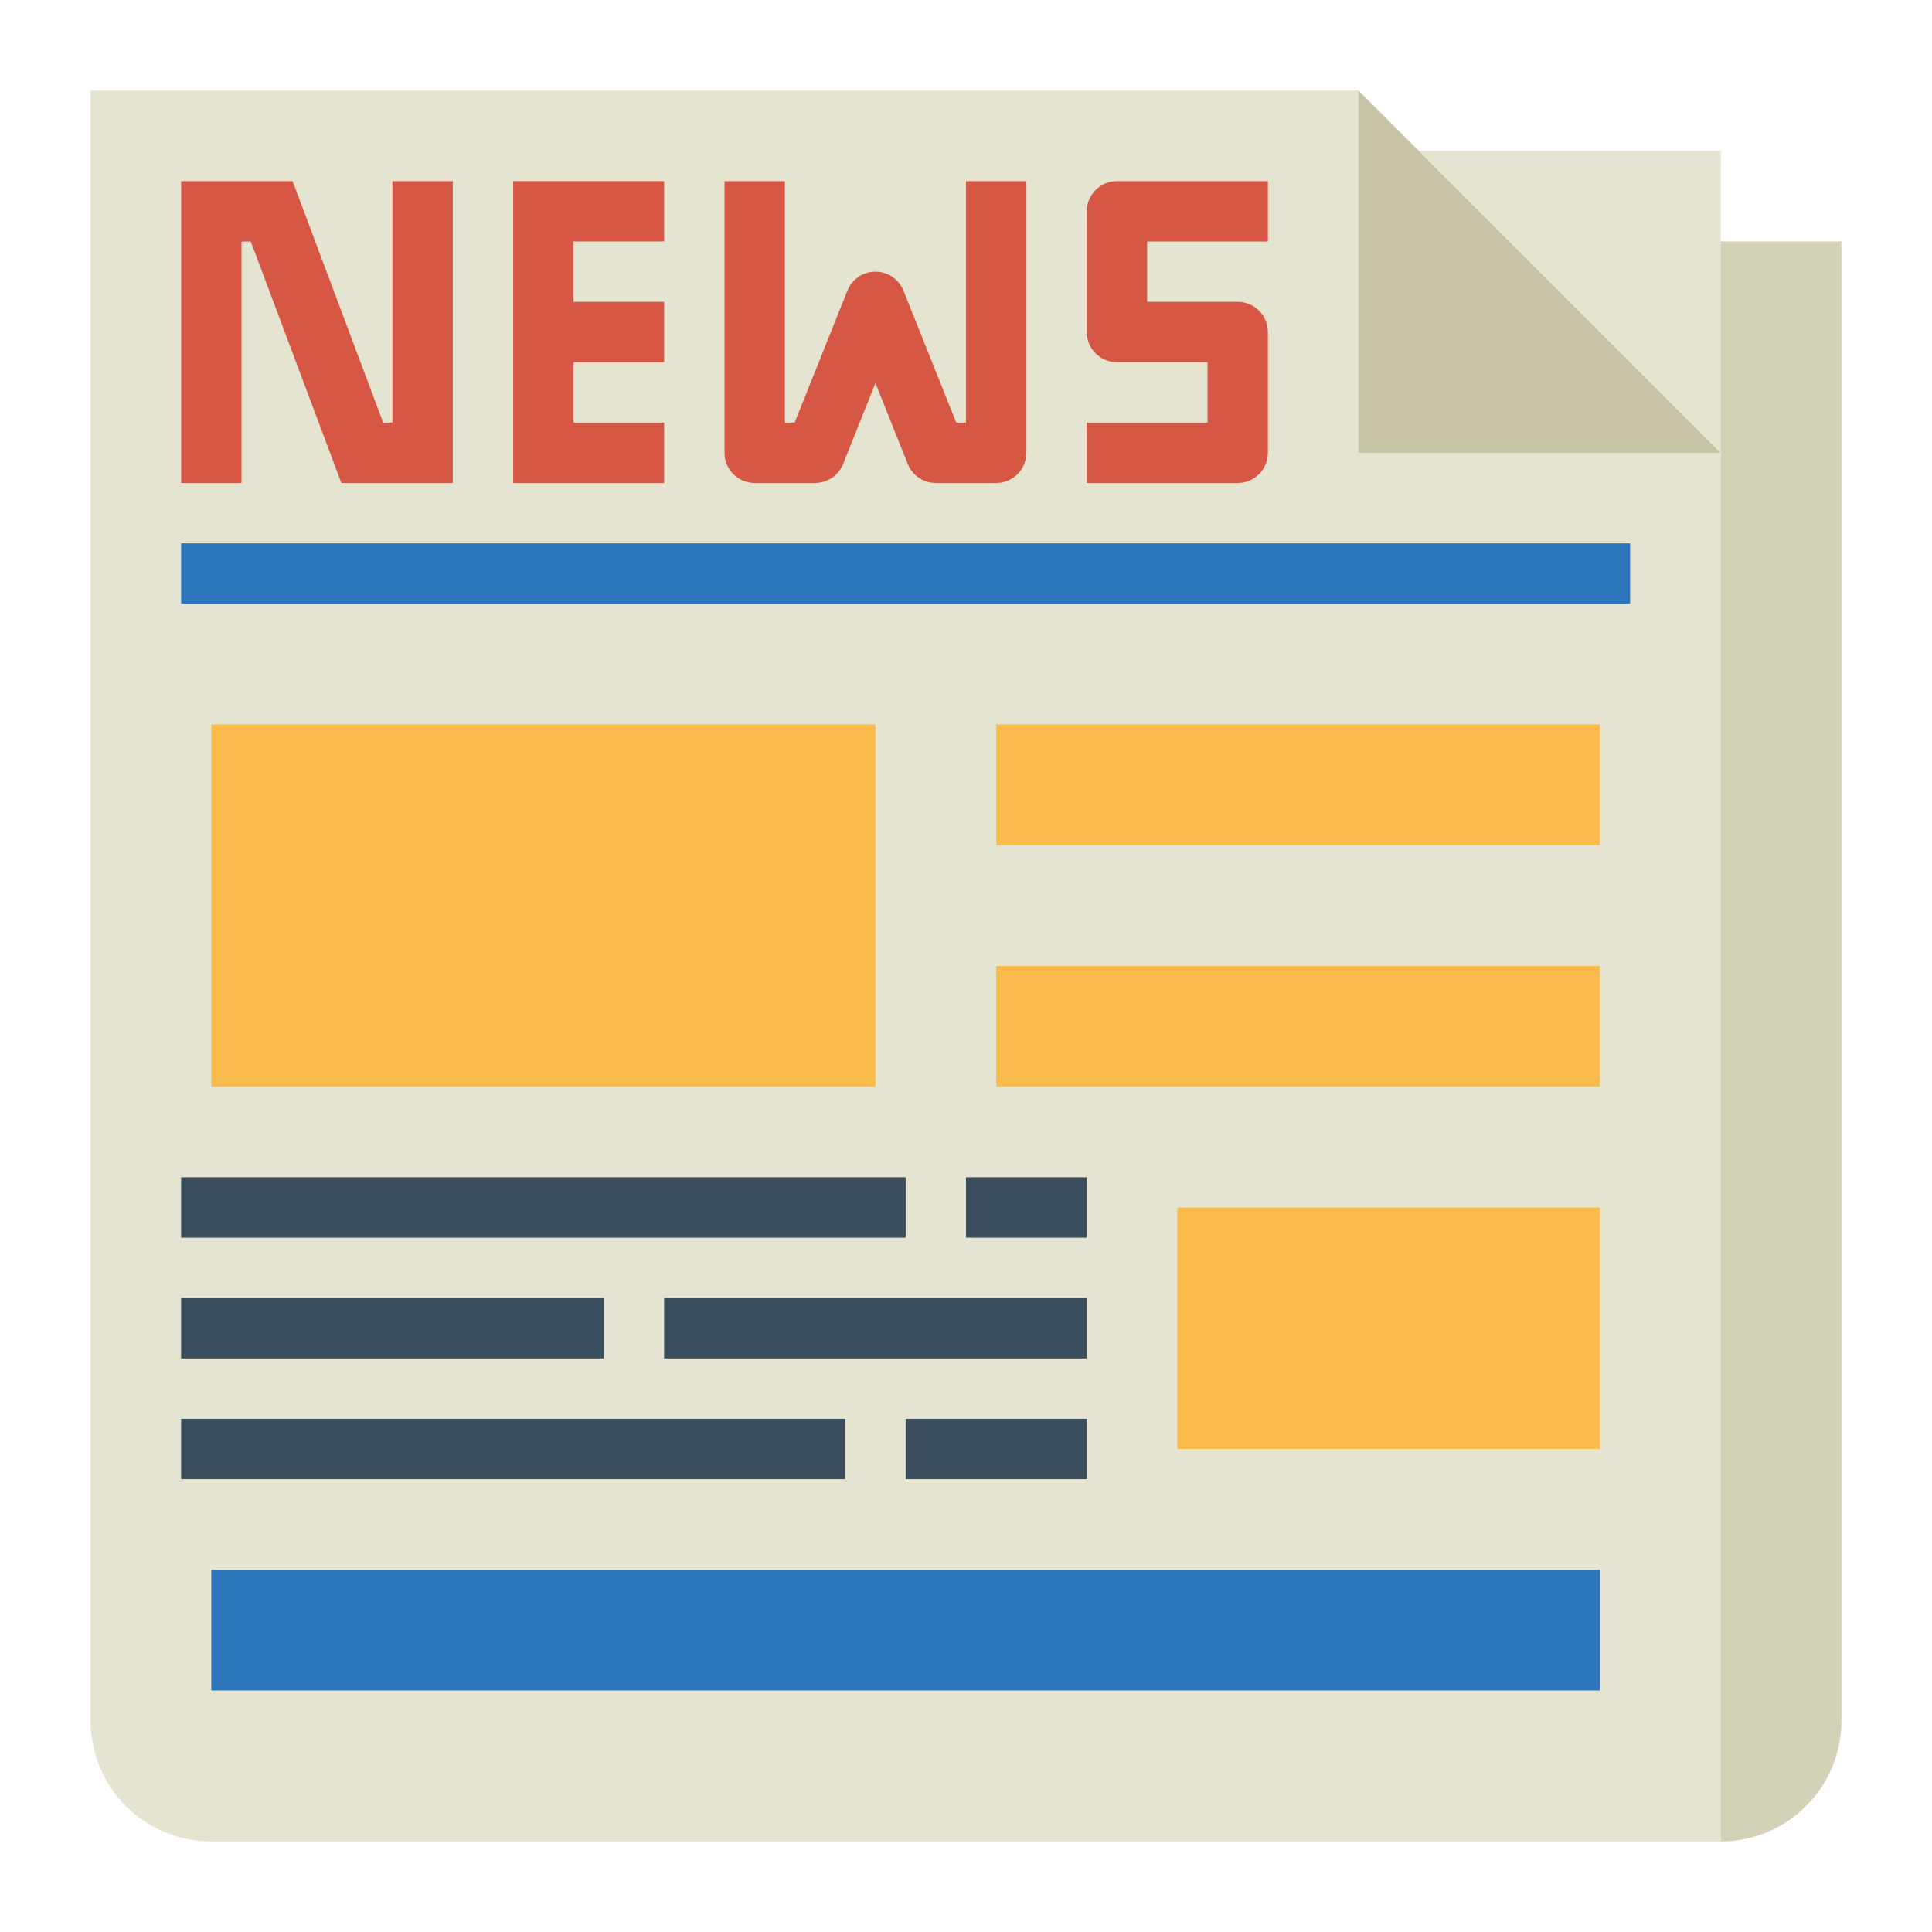
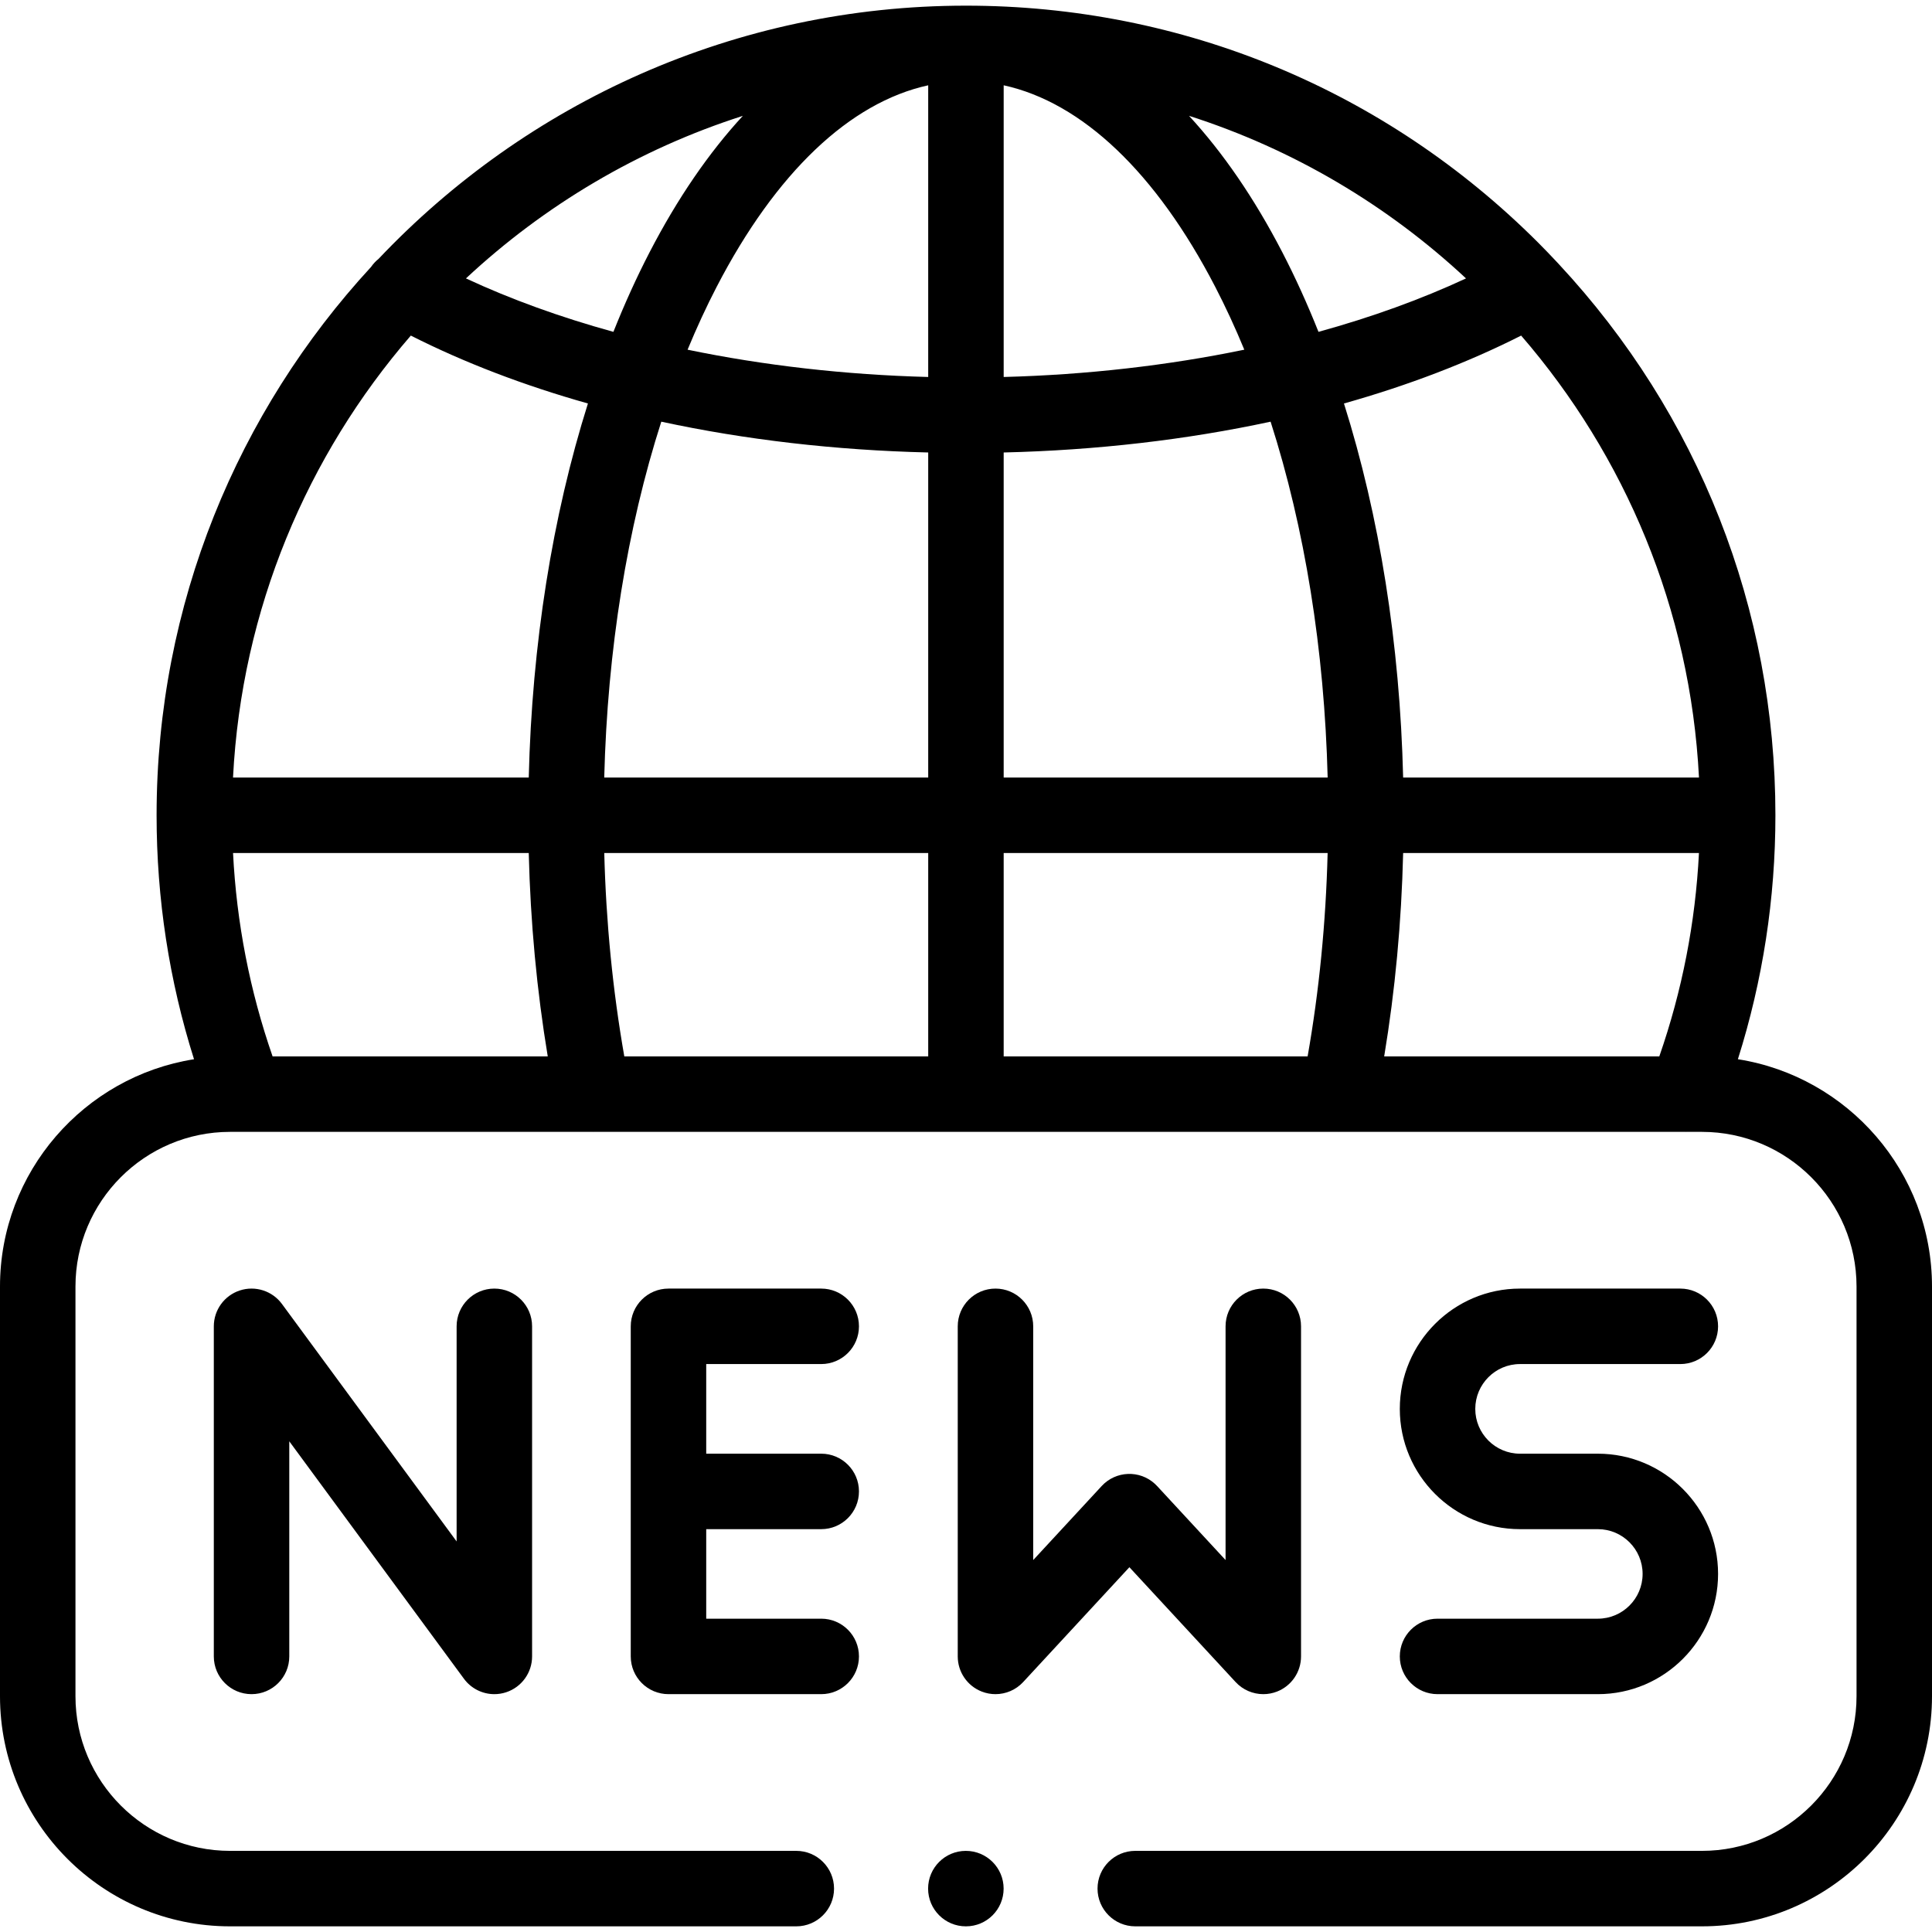
- <svg xmlns="http://www.w3.org/2000/svg" height="512" viewBox="0 0 64 64" width="512">
-   <g id="flat">
-     <path d="m57 61h-50a4 4 0 0 1 -4-4v-54h42l12 12z" fill="#e5e4d1" />
-     <path d="m57 15h-12v-12z" fill="#c6c3a7" />
-     <path d="m47 5h10v10z" fill="#e5e4d1" />
-     <path d="m57 8h4a0 0 0 0 1 0 0v49a4 4 0 0 1 -4 4 0 0 0 0 1 0 0v-53a0 0 0 0 1 0 0z" fill="#d3d1b6" />
-     <g fill="#d75745">
-       <path d="m13 14h-.307l-3-8h-3.693v10h2v-8h.307l3 8h3.693v-10h-2z" />
-       <path d="m32 14h-.323l-1.748-4.371a1 1 0 0 0 -1.858 0l-1.748 4.371h-.323v-8h-2v9a1 1 0 0 0 1 1h2a1 1 0 0 0 .929-.629l1.071-2.679 1.071 2.679a1 1 0 0 0 .929.629h2a1 1 0 0 0 1-1v-9h-2z" />
-       <path d="m17 16h5v-2h-3v-2h3v-2h-3v-2h3v-2h-5z" />
-       <path d="m42 8v-2h-5a1 1 0 0 0 -1 1v4a1 1 0 0 0 1 1h3v2h-4v2h5a1 1 0 0 0 1-1v-4a1 1 0 0 0 -1-1h-3v-2z" />
+ <svg xmlns="http://www.w3.org/2000/svg" id="Capa_1" enable-background="new 0 0 512 512" height="512" viewBox="0 0 512 512" width="512">
+   <g>
+     <g>
+       <path d="m460.558 280.705c6.596-20.87 9.944-42.553 9.944-64.645 0-54.715-20.351-106.293-57.449-146.119-.138-.163-.286-.313-.433-.466-1.621-1.73-3.261-3.446-4.945-5.13-40.516-40.526-94.388-62.845-151.69-62.845-61.231 0-116.547 25.804-155.664 67.107-.745.597-1.415 1.307-1.978 2.125-35.266 38.251-56.845 89.313-56.845 145.328 0 22.126 3.339 43.811 9.919 64.649-29.096 4.599-51.417 29.854-51.417 60.231v108.575c0 33.628 27.35 60.985 60.966 60.985h150.063c5.522 0 10-4.478 10-10s-4.478-10-10-10h-150.063c-22.589 0-40.966-18.386-40.966-40.984v-108.576c0-22.599 18.377-40.984 40.966-40.984h96.122c.015 0 .03.002.045.002.013 0 .026-.002.039-.002h197.628c.013 0 .026.002.039.002.015 0 .03-.002.045-.002h91.776c.021 0 .043.003.064.003.026 0 .052-.003.078-.003h4.233c22.589 0 40.966 18.386 40.966 40.984v108.575c0 22.599-18.377 40.984-40.966 40.984h-150.178c-5.522 0-10 4.478-10 10s4.478 10 10 10h150.177c33.616 0 60.966-27.357 60.966-60.984v-108.575c0-30.386-22.334-55.647-51.442-60.235zm-93.735-.749c2.892-17.418 4.579-35.466 5.026-53.896h78.392c-.934 18.437-4.457 36.499-10.507 53.896zm-100.838 0v-53.896h85.851c-.47 18.487-2.247 36.546-5.303 53.896zm-100.538 0c-3.059-17.433-4.838-35.491-5.31-53.896h85.849v53.896zm-93.208 0c-6.036-17.368-9.551-35.431-10.481-53.896h78.366c.448 18.356 2.138 36.403 5.035 53.896zm36.634-191.022c14.219 7.194 29.994 13.219 46.935 17.994-9.417 29.857-14.826 63.73-15.684 99.133h-78.372c2.27-44.644 19.655-85.362 47.121-117.127zm341.375 117.127h-78.401c-.858-35.402-6.267-69.274-15.684-99.131 16.946-4.776 32.729-10.801 46.957-17.995 27.471 31.765 44.858 72.483 47.128 117.126zm-204.263-106.156c-22.033-.578-43.586-3.056-63.769-7.233 2.391-5.785 4.957-11.351 7.705-16.655 15.708-30.319 35.321-48.877 56.063-53.413v77.301zm0 20.007v86.148h-85.858c.858-33.876 6.077-66.124 15.122-94.312 22.23 4.793 46.06 7.573 70.736 8.164zm20 0c24.673-.591 48.503-3.371 70.737-8.164 9.045 28.188 14.263 60.436 15.121 94.312h-85.858zm0-20.007v-77.302c20.743 4.536 40.356 23.094 56.064 53.413 2.748 5.304 5.314 10.87 7.705 16.655-20.186 4.177-41.739 6.656-63.769 7.234zm83.428-11.961c-2.937-7.372-6.137-14.435-9.605-21.128-7.393-14.27-15.701-26.36-24.705-36.119 27.66 8.846 52.644 23.725 73.406 43.085-11.906 5.544-25.052 10.291-39.096 14.162zm-177.25-21.128c-3.467 6.693-6.668 13.755-9.604 21.127-14.039-3.871-27.179-8.618-39.077-14.161 20.755-19.357 45.731-34.235 73.382-43.081-9.002 9.759-17.309 21.848-24.701 36.115z" />
+       <path d="m121.009 351.489v57.007l-46.29-62.932c-2.562-3.481-7.068-4.924-11.174-3.576-4.105 1.347-6.882 5.18-6.882 9.501v87.479c0 5.522 4.478 10 10 10s10-4.478 10-10v-57.007l46.29 62.932c1.921 2.611 4.937 4.076 8.057 4.076 1.04 0 2.091-.163 3.117-.5 4.105-1.347 6.882-5.18 6.882-9.501v-87.479c0-5.522-4.478-10-10-10s-10 4.478-10 10z" />
+       <path d="m217.634 361.489c5.522 0 10-4.478 10-10s-4.478-10-10-10h-40.478c-5.522 0-10 4.478-10 10v87.479c0 5.522 4.478 10 10 10h40.478c5.522 0 10-4.478 10-10s-4.478-10-10-10h-30.478v-23.726h30.478c5.522 0 10-4.478 10-10s-4.478-10-10-10h-30.478v-23.753z" />
+       <path d="m327.446 445.758c1.931 2.088 4.608 3.21 7.343 3.21 1.224 0 2.46-.225 3.645-.688 3.832-1.501 6.354-5.196 6.354-9.312v-87.479c0-5.522-4.478-10-10-10s-10 4.478-10 10v61.94l-18.147-19.618c-.102-.11-.197-.2-.289-.283-.089-.088-.169-.182-.262-.268-4.053-3.75-10.38-3.505-14.131.551l-18.148 19.619v-61.941c0-5.522-4.478-10-10-10s-10 4.478-10 10v87.479c0 4.115 2.521 7.811 6.354 9.312 1.186.464 2.42.688 3.645.688 2.734 0 5.412-1.122 7.343-3.21l28.148-30.43z" />
+       <path d="m423.453 428.968h-42.49c-5.522 0-10 4.478-10 10s4.478 10 10 10h42.49c17.565 0 31.855-14.294 31.855-31.863s-14.29-31.862-31.855-31.862h-20.636c-6.536 0-11.854-5.321-11.854-11.862 0-6.557 5.318-11.891 11.854-11.891h42.491c5.522 0 10-4.478 10-10s-4.478-10-10-10h-42.491c-17.564 0-31.854 14.306-31.854 31.891 0 17.569 14.29 31.862 31.854 31.862h20.636c6.537 0 11.855 5.321 11.855 11.862s-5.318 11.863-11.855 11.863z" />
+       <path d="m255.957 490.5c-5.522 0-10 4.478-10 10s4.478 10 10 10h.028c5.522 0 9.986-4.478 9.986-10s-4.492-10-10.014-10z" />
    </g>
-     <path d="m6 18h48v2h-48z" fill="#2d75bb" />
-     <path d="m7 24h22v12h-22z" fill="#f9bb4b" />
-     <path d="m6 43h14v2h-14z" fill="#394d5c" />
-     <path d="m6 39h24v2h-24z" fill="#394d5c" />
-     <path d="m6 47h22v2h-22z" fill="#394d5c" />
-     <path d="m39 40h14v8h-14z" fill="#f9bb4b" transform="matrix(-1 0 0 -1 92 88)" />
-     <path d="m7 52h46v4h-46z" fill="#2d75bb" transform="matrix(-1 0 0 -1 60 108)" />
-     <path d="m33 24h20v4h-20z" fill="#f9bb4b" />
-     <path d="m33 32h20v4h-20z" fill="#f9bb4b" />
-     <path d="m32 39h4v2h-4z" fill="#394d5c" />
-     <path d="m22 43h14v2h-14z" fill="#394d5c" />
-     <path d="m30 47h6v2h-6z" fill="#394d5c" />
  </g>
</svg>
